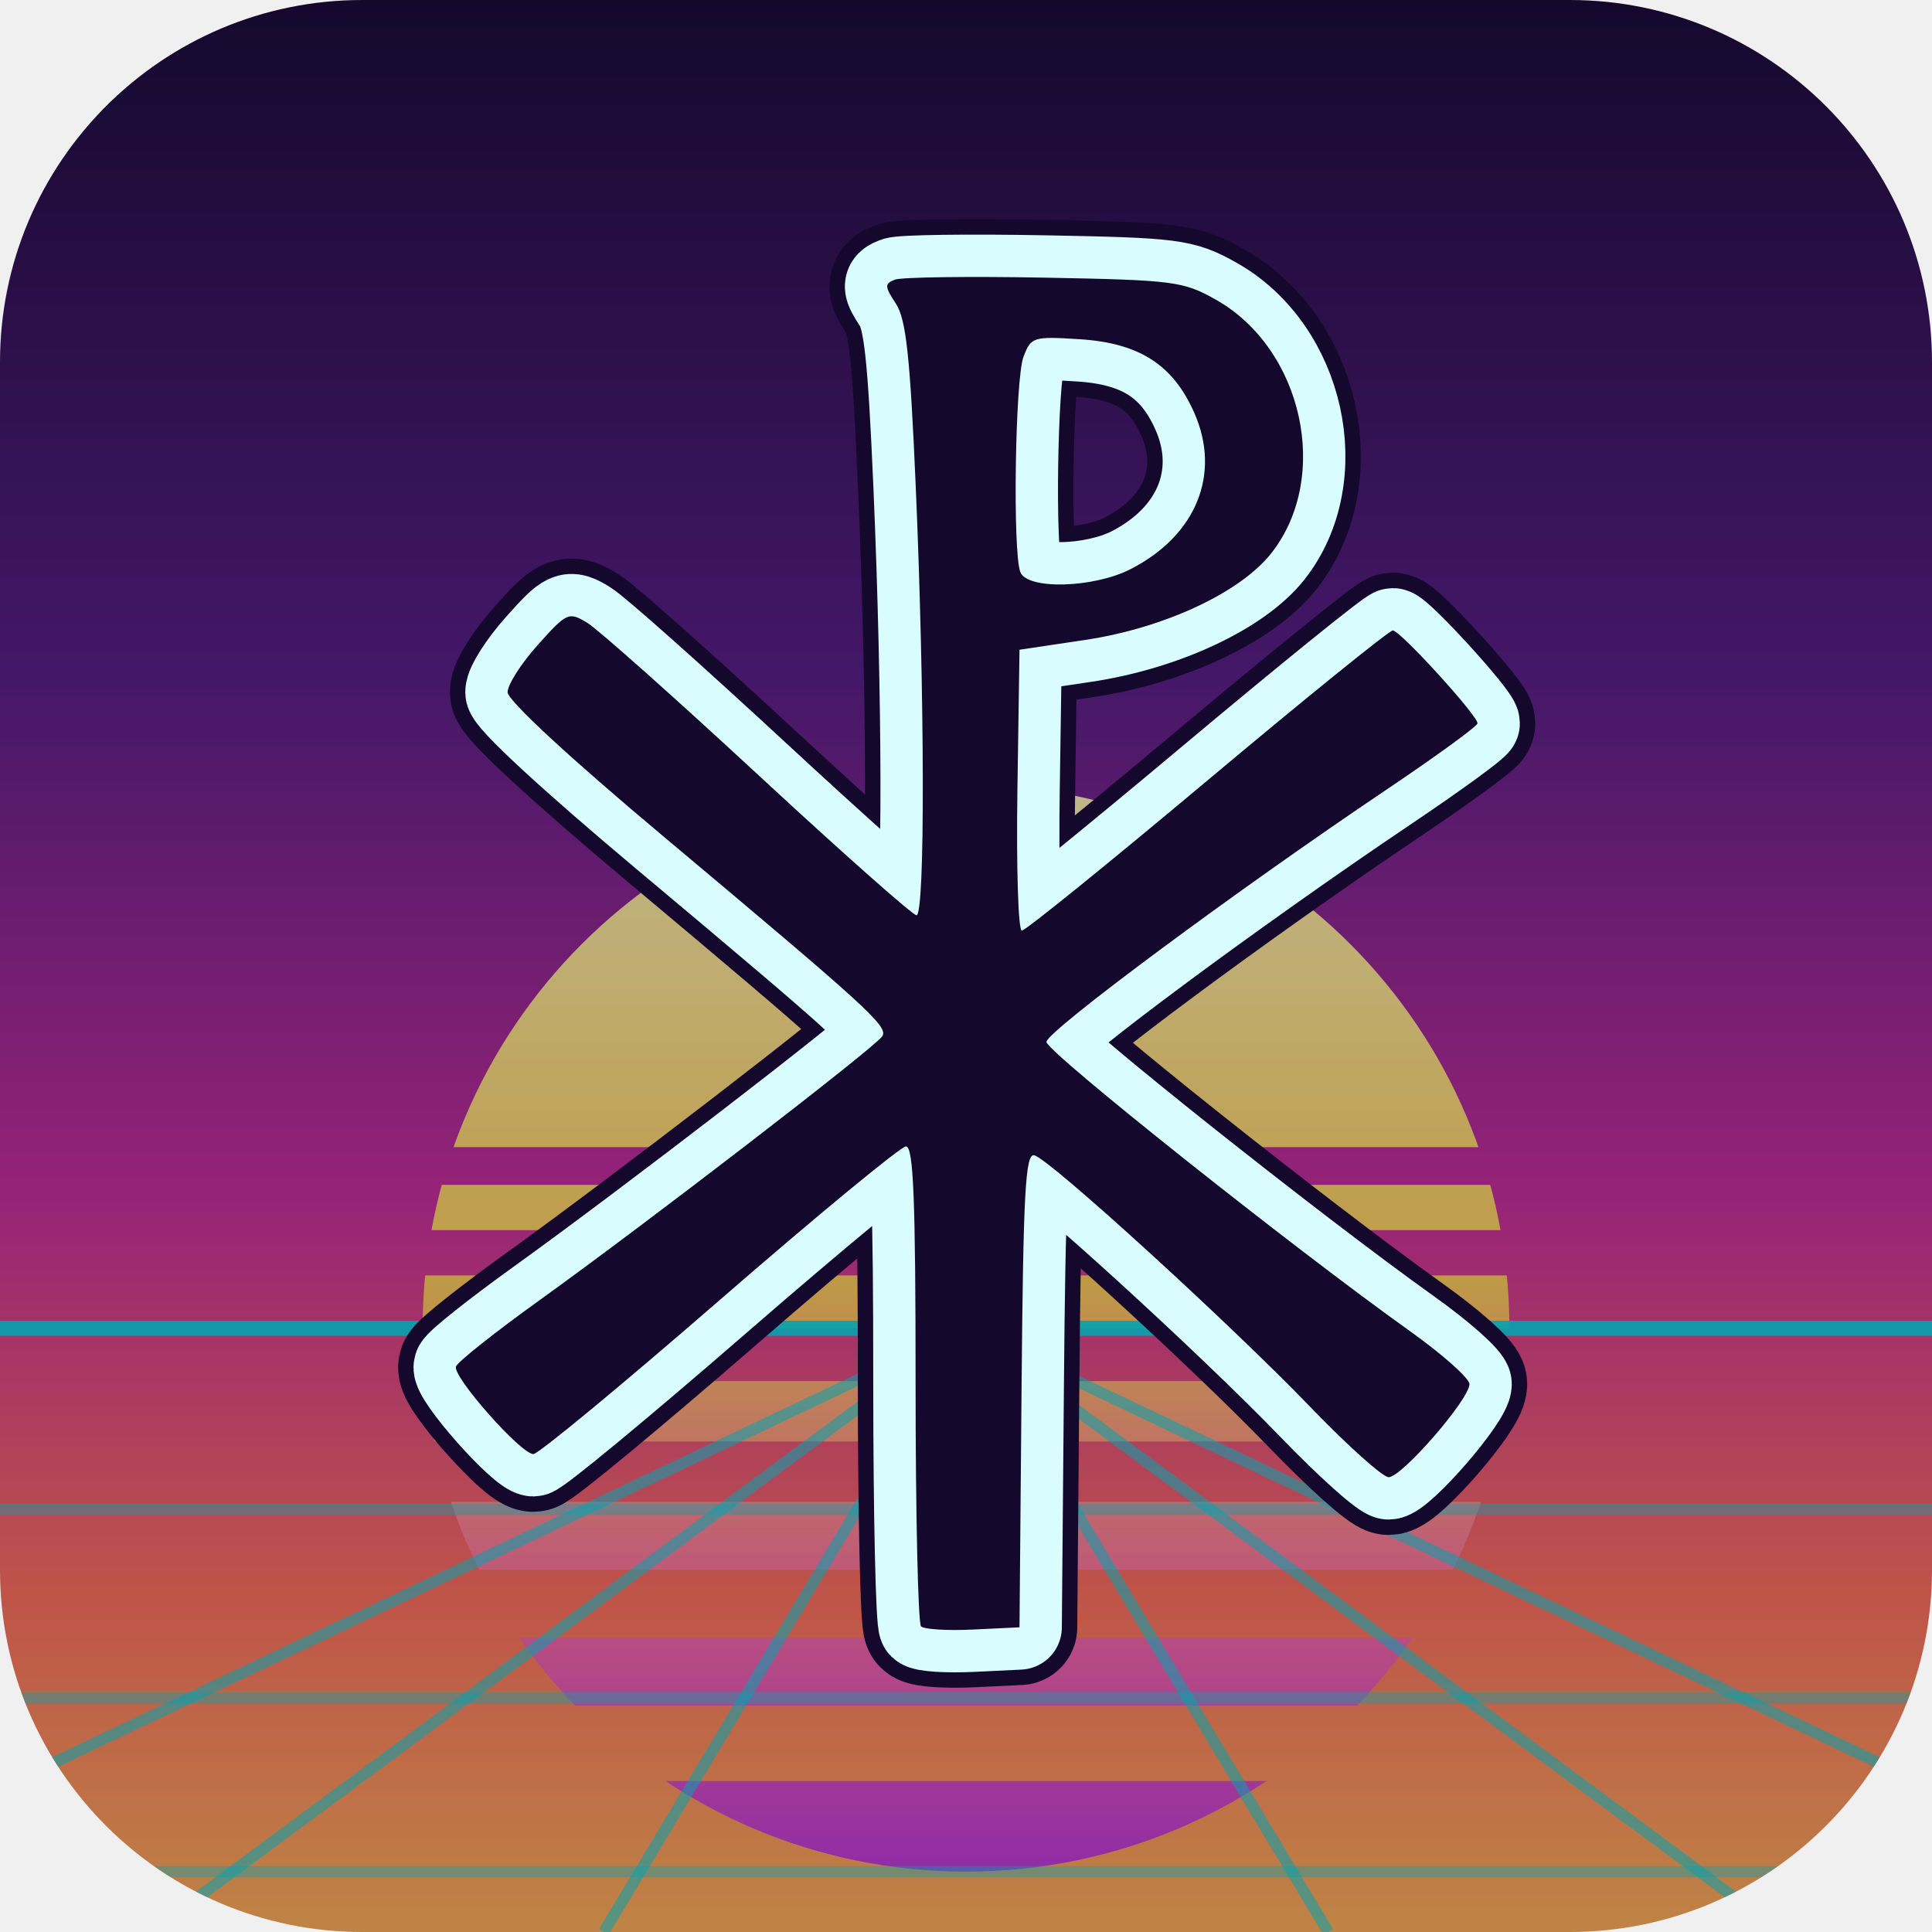
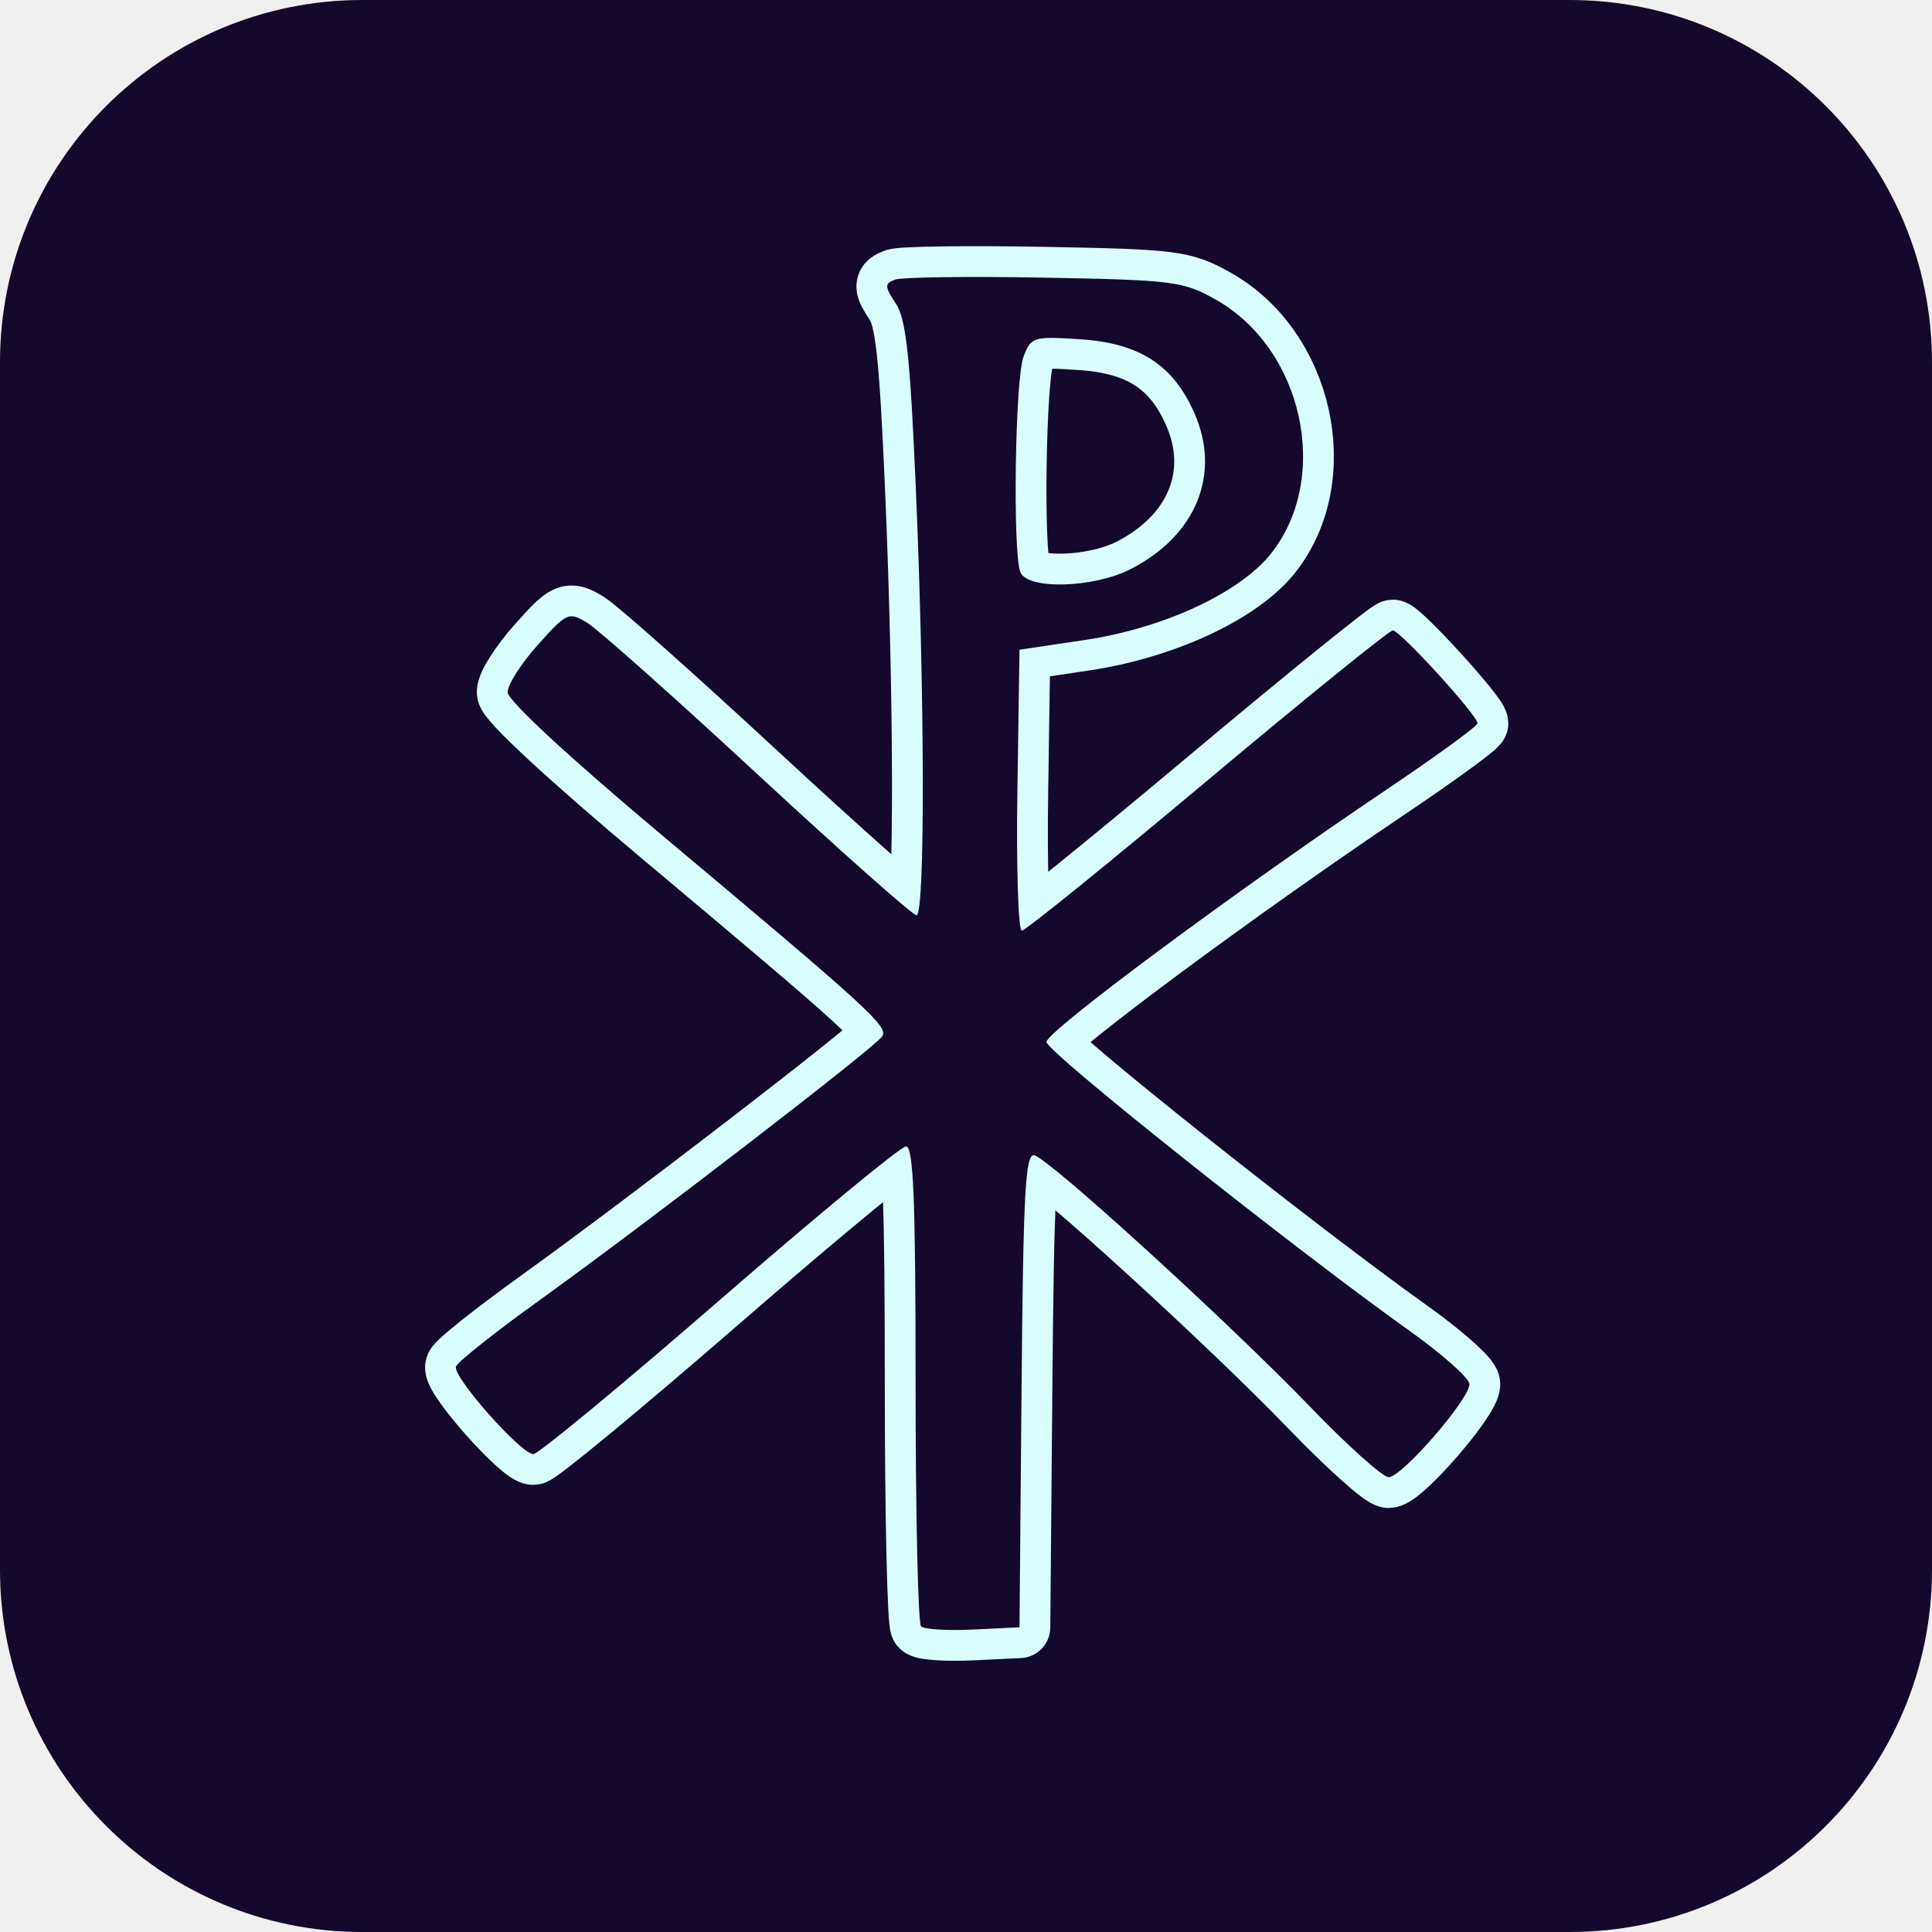
<svg xmlns="http://www.w3.org/2000/svg" viewBox="0 0 256 256">
-   <defs>
-     <clipPath id="roundedSquare">
-       <rect width="256" height="256" rx="48" />
-     </clipPath>
-     <linearGradient id="sky" x1="0" y1="0" x2="0" y2="1">
-       <stop offset="0%" stop-color="#14082c" />
-       <stop offset="35%" stop-color="#441768" />
-       <stop offset="62%" stop-color="#972378" />
-       <stop offset="82%" stop-color="#bf5349" />
-       <stop offset="100%" stop-color="#bf8545" />
-     </linearGradient>
-     <linearGradient id="sun" x1="0" y1="0" x2="0" y2="1">
-       <stop offset="0%" stop-color="#bfb78a" />
-       <stop offset="45%" stop-color="#bf9b45" />
-       <stop offset="75%" stop-color="#bf537c" />
-       <stop offset="100%" stop-color="#922ca4" />
-     </linearGradient>
-     <mask id="sunStripes">
-       <rect x="0" y="0" width="256" height="256" fill="#ffffff" />
-       <g fill="#000000">
-         <rect x="0" y="152" width="256" height="5" />
-         <rect x="0" y="163" width="256" height="6" />
-         <rect x="0" y="176" width="256" height="7" />
-         <rect x="0" y="191" width="256" height="8" />
-         <rect x="0" y="208" width="256" height="9" />
-         <rect x="0" y="226" width="256" height="10" />
-       </g>
-     </mask>
-     <path id="chiRho" d="M 9.281,182.909 C 8.892,182.519 8.572,168.325 8.572,151.367 C 8.572,127.351 8.296,120.54 7.322,120.563 C 6.635,120.579 -4.275,129.579 -16.922,140.563 C -29.569,151.547 -40.44,160.533 -41.079,160.533 C -42.694,160.533 -51.579,150.487 -51.137,149.161 C -50.939,148.567 -46.063,144.696 -40.302,140.557 C -26.384,130.56 3.394,107.631 4.243,106.257 C 5.037,104.973 2.589,102.737 -24.178,80.296 C -36.442,70.014 -44.428,62.623 -44.428,61.554 C -44.428,60.584 -42.662,57.82 -40.505,55.412 C -36.722,51.189 -36.493,51.087 -34.09,52.533 C -32.72,53.358 -22.732,62.246 -11.895,72.283 C -1.058,82.321 8.206,90.533 8.691,90.533 C 9.824,90.533 9.773,62.044 8.592,34.823 C 7.856,17.878 7.338,13.105 6.014,11.084 C 4.535,8.828 4.523,8.489 5.899,7.961 C 6.748,7.636 15.459,7.519 25.257,7.701 C 42.087,8.015 43.319,8.171 47.528,10.533 C 58.9,16.914 62.571,33.629 54.771,43.516 C 50.734,48.632 40.819,53.243 30.572,54.771 L 22.072,56.038 L 21.8,74.285 C 21.65,84.322 21.908,92.533 22.372,92.533 C 22.837,92.533 33.681,83.758 46.471,73.033 C 59.26,62.308 70.104,53.533 70.568,53.533 C 71.515,53.533 81.572,64.559 81.572,65.597 C 81.572,65.962 76.255,69.836 69.756,74.206 C 50.175,87.371 25.572,105.627 25.572,106.992 C 25.572,108.246 57.554,133.69 72.772,144.543 C 77.006,147.562 80.494,150.66 80.522,151.425 C 80.591,153.333 71.751,163.533 70.029,163.533 C 69.265,163.533 64.687,159.431 59.856,154.416 C 49.328,143.489 25.94,122.163 23.99,121.713 C 22.833,121.446 22.558,126.527 22.337,152.213 L 22.072,183.033 L 16.031,183.325 C 12.709,183.486 9.671,183.299 9.281,182.909 z M 36.487,45.577 C 45.029,41.219 48.294,33.214 44.775,25.258 C 42.009,19.005 37.631,16.195 29.884,15.702 C 23.844,15.317 23.573,15.402 22.592,17.983 C 21.5,20.854 21.169,43.318 22.179,45.951 C 23.067,48.265 31.659,48.04 36.487,45.577 z " />
-   </defs>
-   <g clip-path="url(#roundedSquare)">
-     <rect width="256" height="256" fill="url(#sky)" />
-     <circle cx="128" cy="176" r="72" fill="url(#sun)" mask="url(#sunStripes)" />
-     <line x1="0" y1="176" x2="256" y2="176" stroke="#04a3ae" stroke-width="2" opacity="0.9" />
-     <g stroke="#04a3ae" stroke-width="1.5" opacity="0.55">
-       <line x1="128" y1="176" x2="-40" y2="256" />
-       <line x1="128" y1="176" x2="20" y2="256" />
-       <line x1="128" y1="176" x2="80" y2="256" />
-       <line x1="128" y1="176" x2="176" y2="256" />
-       <line x1="128" y1="176" x2="236" y2="256" />
-       <line x1="128" y1="176" x2="296" y2="256" />
-     </g>
-     <g stroke="#04a3ae" stroke-width="1.5" opacity="0.4">
-       <line x1="0" y1="200" x2="256" y2="200" />
-       <line x1="0" y1="225" x2="256" y2="225" />
-       <line x1="0" y1="248" x2="256" y2="248" />
-     </g>
-     <g transform="translate(60.4,36.7) scale(1.02)">
-       <g transform="translate(51.15264,-7.615046)" stroke-linejoin="round">
-         <use href="#chiRho" fill="none" stroke="#14082c" stroke-width="15" />
-         <use href="#chiRho" fill="none" stroke="#d9fdff" stroke-width="11" />
-         <use href="#chiRho" fill="#14082c" />
-       </g>
+   <rect width="256" height="256" rx="48" fill="#14082c" />
+   <g transform="translate(60.4,36.7) scale(1.02)">
+     <g transform="translate(51.15264,-7.615046)">
+       <path fill="#14082c" stroke="#d9fdff" stroke-width="8" stroke-linejoin="round" paint-order="stroke" d="M 9.281,182.909 C 8.892,182.519 8.572,168.325 8.572,151.367 C 8.572,127.351 8.296,120.54 7.322,120.563 C 6.635,120.579 -4.275,129.579 -16.922,140.563 C -29.569,151.547 -40.44,160.533 -41.079,160.533 C -42.694,160.533 -51.579,150.487 -51.137,149.161 C -50.939,148.567 -46.063,144.696 -40.302,140.557 C -26.384,130.56 3.394,107.631 4.243,106.257 C 5.037,104.973 2.589,102.737 -24.178,80.296 C -36.442,70.014 -44.428,62.623 -44.428,61.554 C -44.428,60.584 -42.662,57.82 -40.505,55.412 C -36.722,51.189 -36.493,51.087 -34.09,52.533 C -32.72,53.358 -22.732,62.246 -11.895,72.283 C -1.058,82.321 8.206,90.533 8.691,90.533 C 9.824,90.533 9.773,62.044 8.592,34.823 C 7.856,17.878 7.338,13.105 6.014,11.084 C 4.535,8.828 4.523,8.489 5.899,7.961 C 6.748,7.636 15.459,7.519 25.257,7.701 C 42.087,8.015 43.319,8.171 47.528,10.533 C 58.9,16.914 62.571,33.629 54.771,43.516 C 50.734,48.632 40.819,53.243 30.572,54.771 L 22.072,56.038 L 21.8,74.285 C 21.65,84.322 21.908,92.533 22.372,92.533 C 22.837,92.533 33.681,83.758 46.471,73.033 C 59.26,62.308 70.104,53.533 70.568,53.533 C 71.515,53.533 81.572,64.559 81.572,65.597 C 81.572,65.962 76.255,69.836 69.756,74.206 C 50.175,87.371 25.572,105.627 25.572,106.992 C 25.572,108.246 57.554,133.69 72.772,144.543 C 77.006,147.562 80.494,150.66 80.522,151.425 C 80.591,153.333 71.751,163.533 70.029,163.533 C 69.265,163.533 64.687,159.431 59.856,154.416 C 49.328,143.489 25.94,122.163 23.99,121.713 C 22.833,121.446 22.558,126.527 22.337,152.213 L 22.072,183.033 L 16.031,183.325 C 12.709,183.486 9.671,183.299 9.281,182.909 z M 36.487,45.577 C 45.029,41.219 48.294,33.214 44.775,25.258 C 42.009,19.005 37.631,16.195 29.884,15.702 C 23.844,15.317 23.573,15.402 22.592,17.983 C 21.5,20.854 21.169,43.318 22.179,45.951 C 23.067,48.265 31.659,48.04 36.487,45.577 z " />
    </g>
  </g>
</svg>
